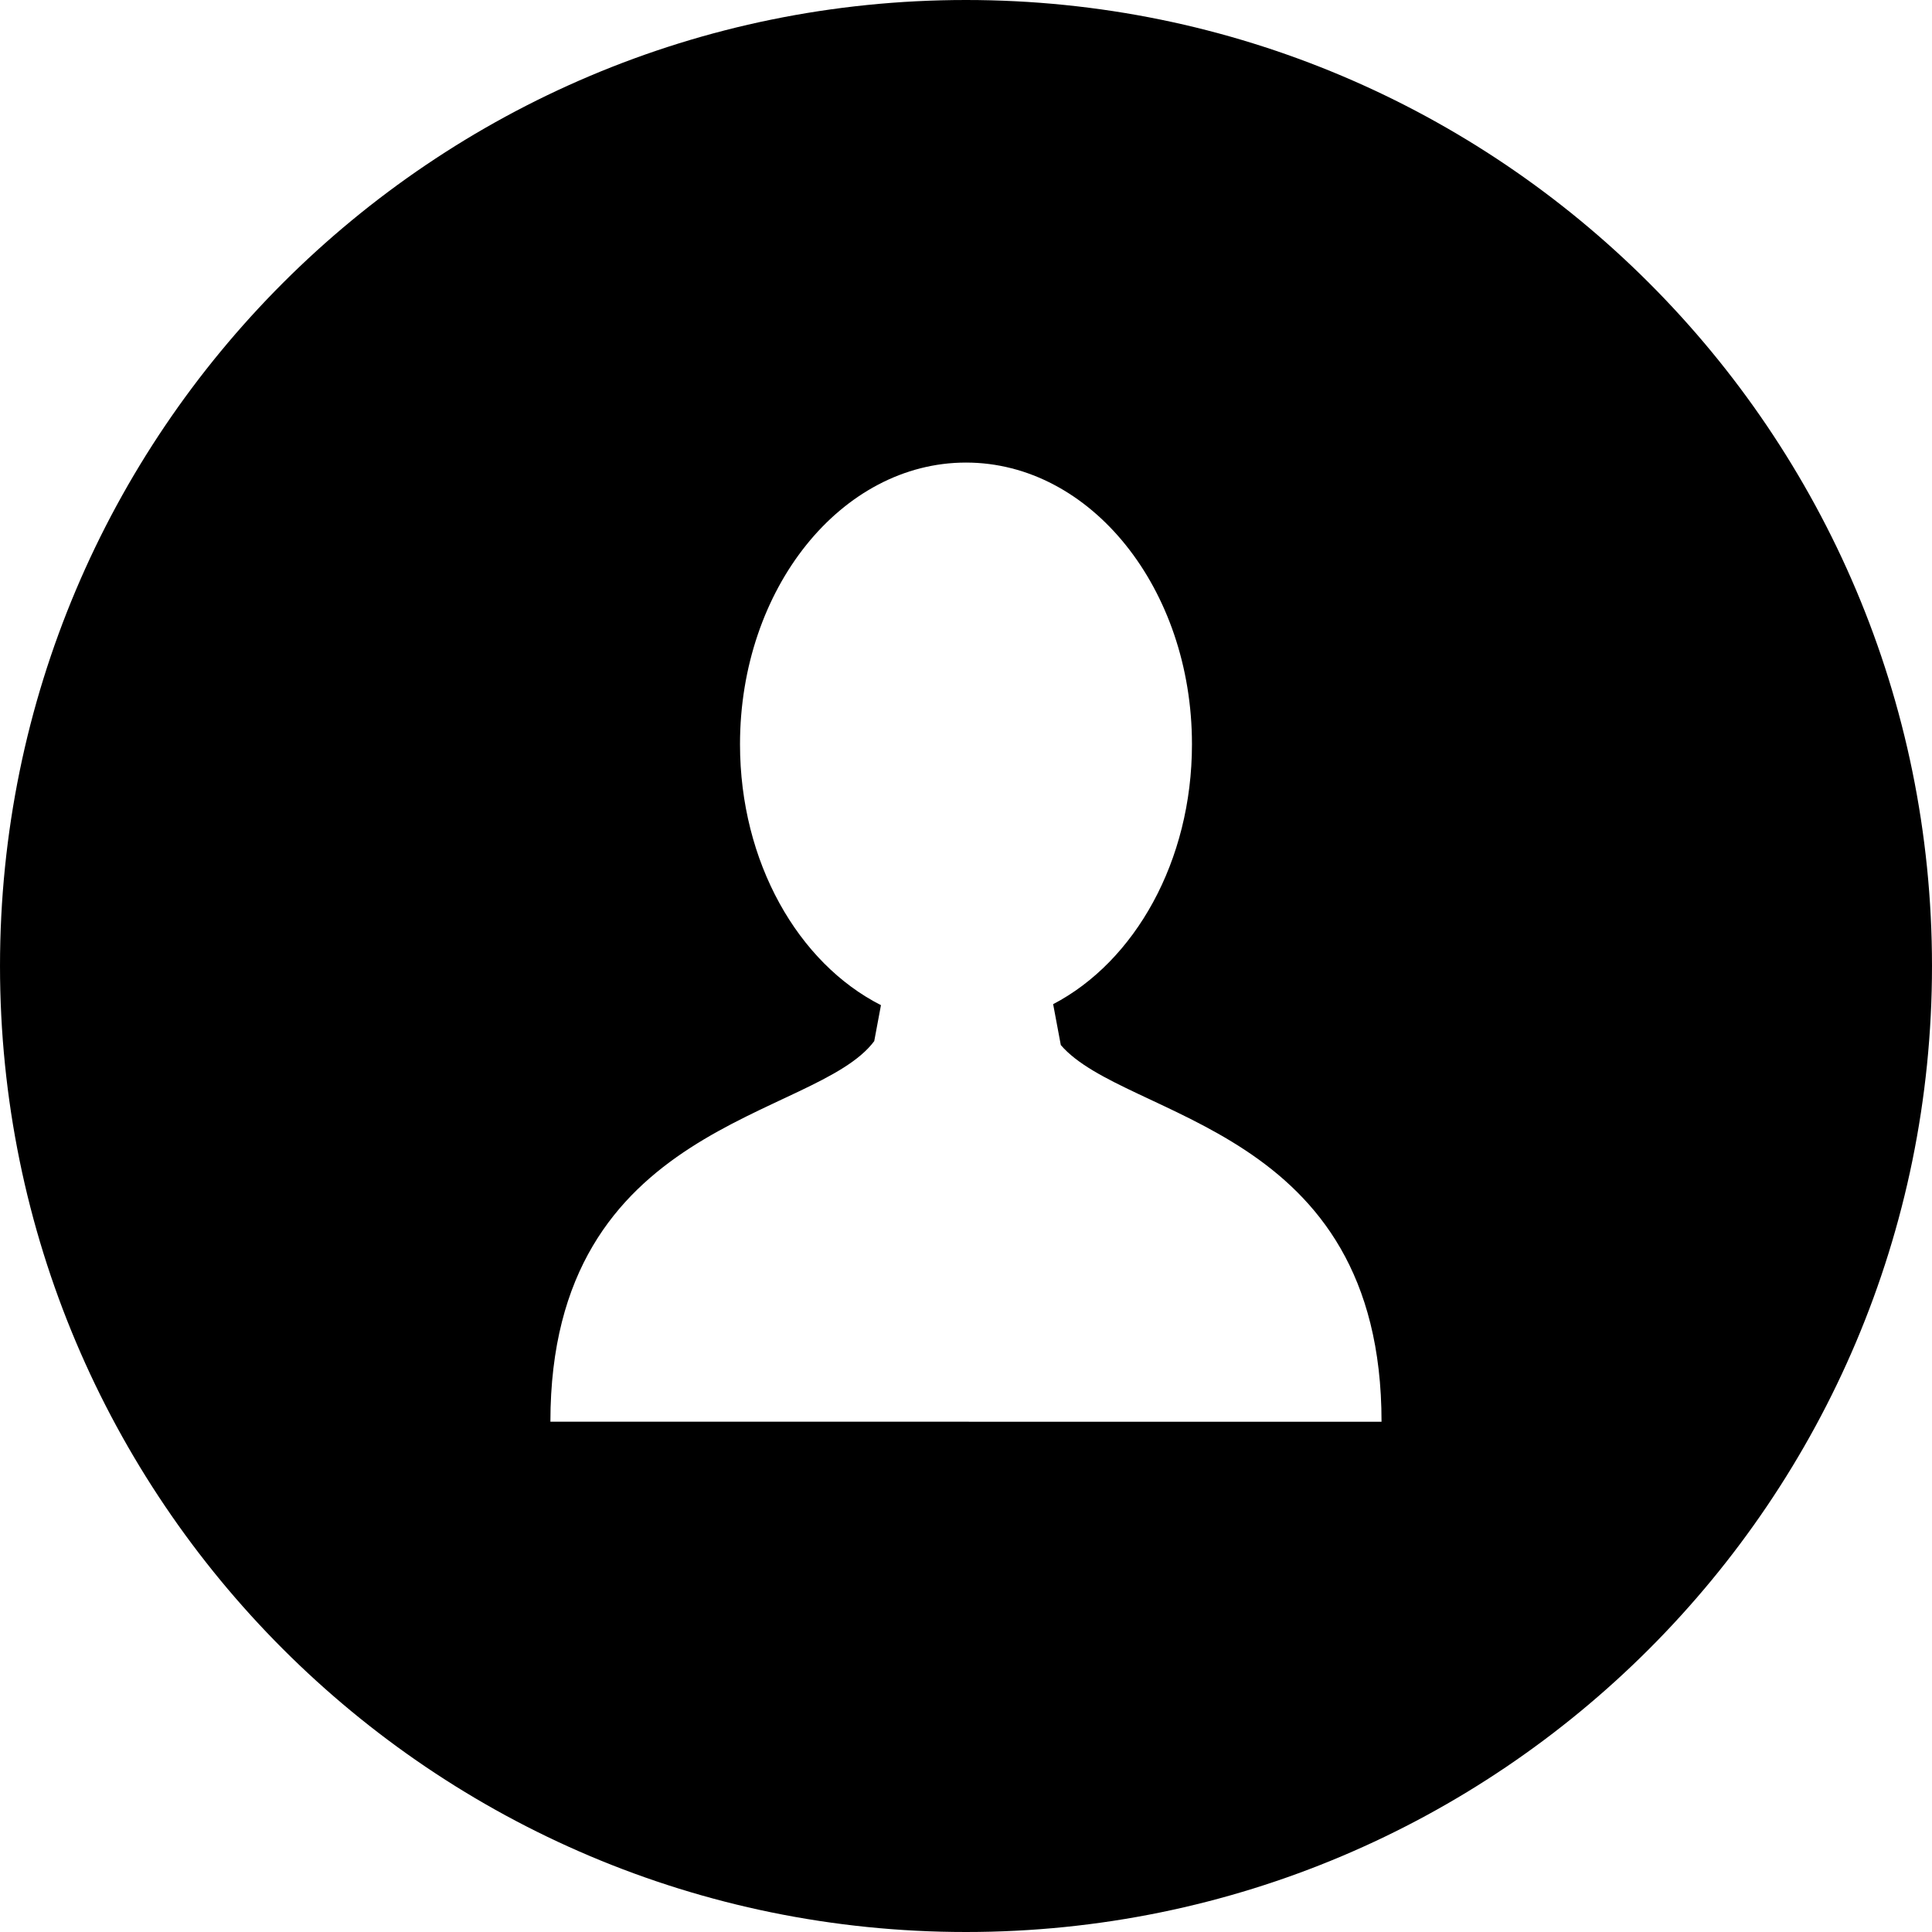
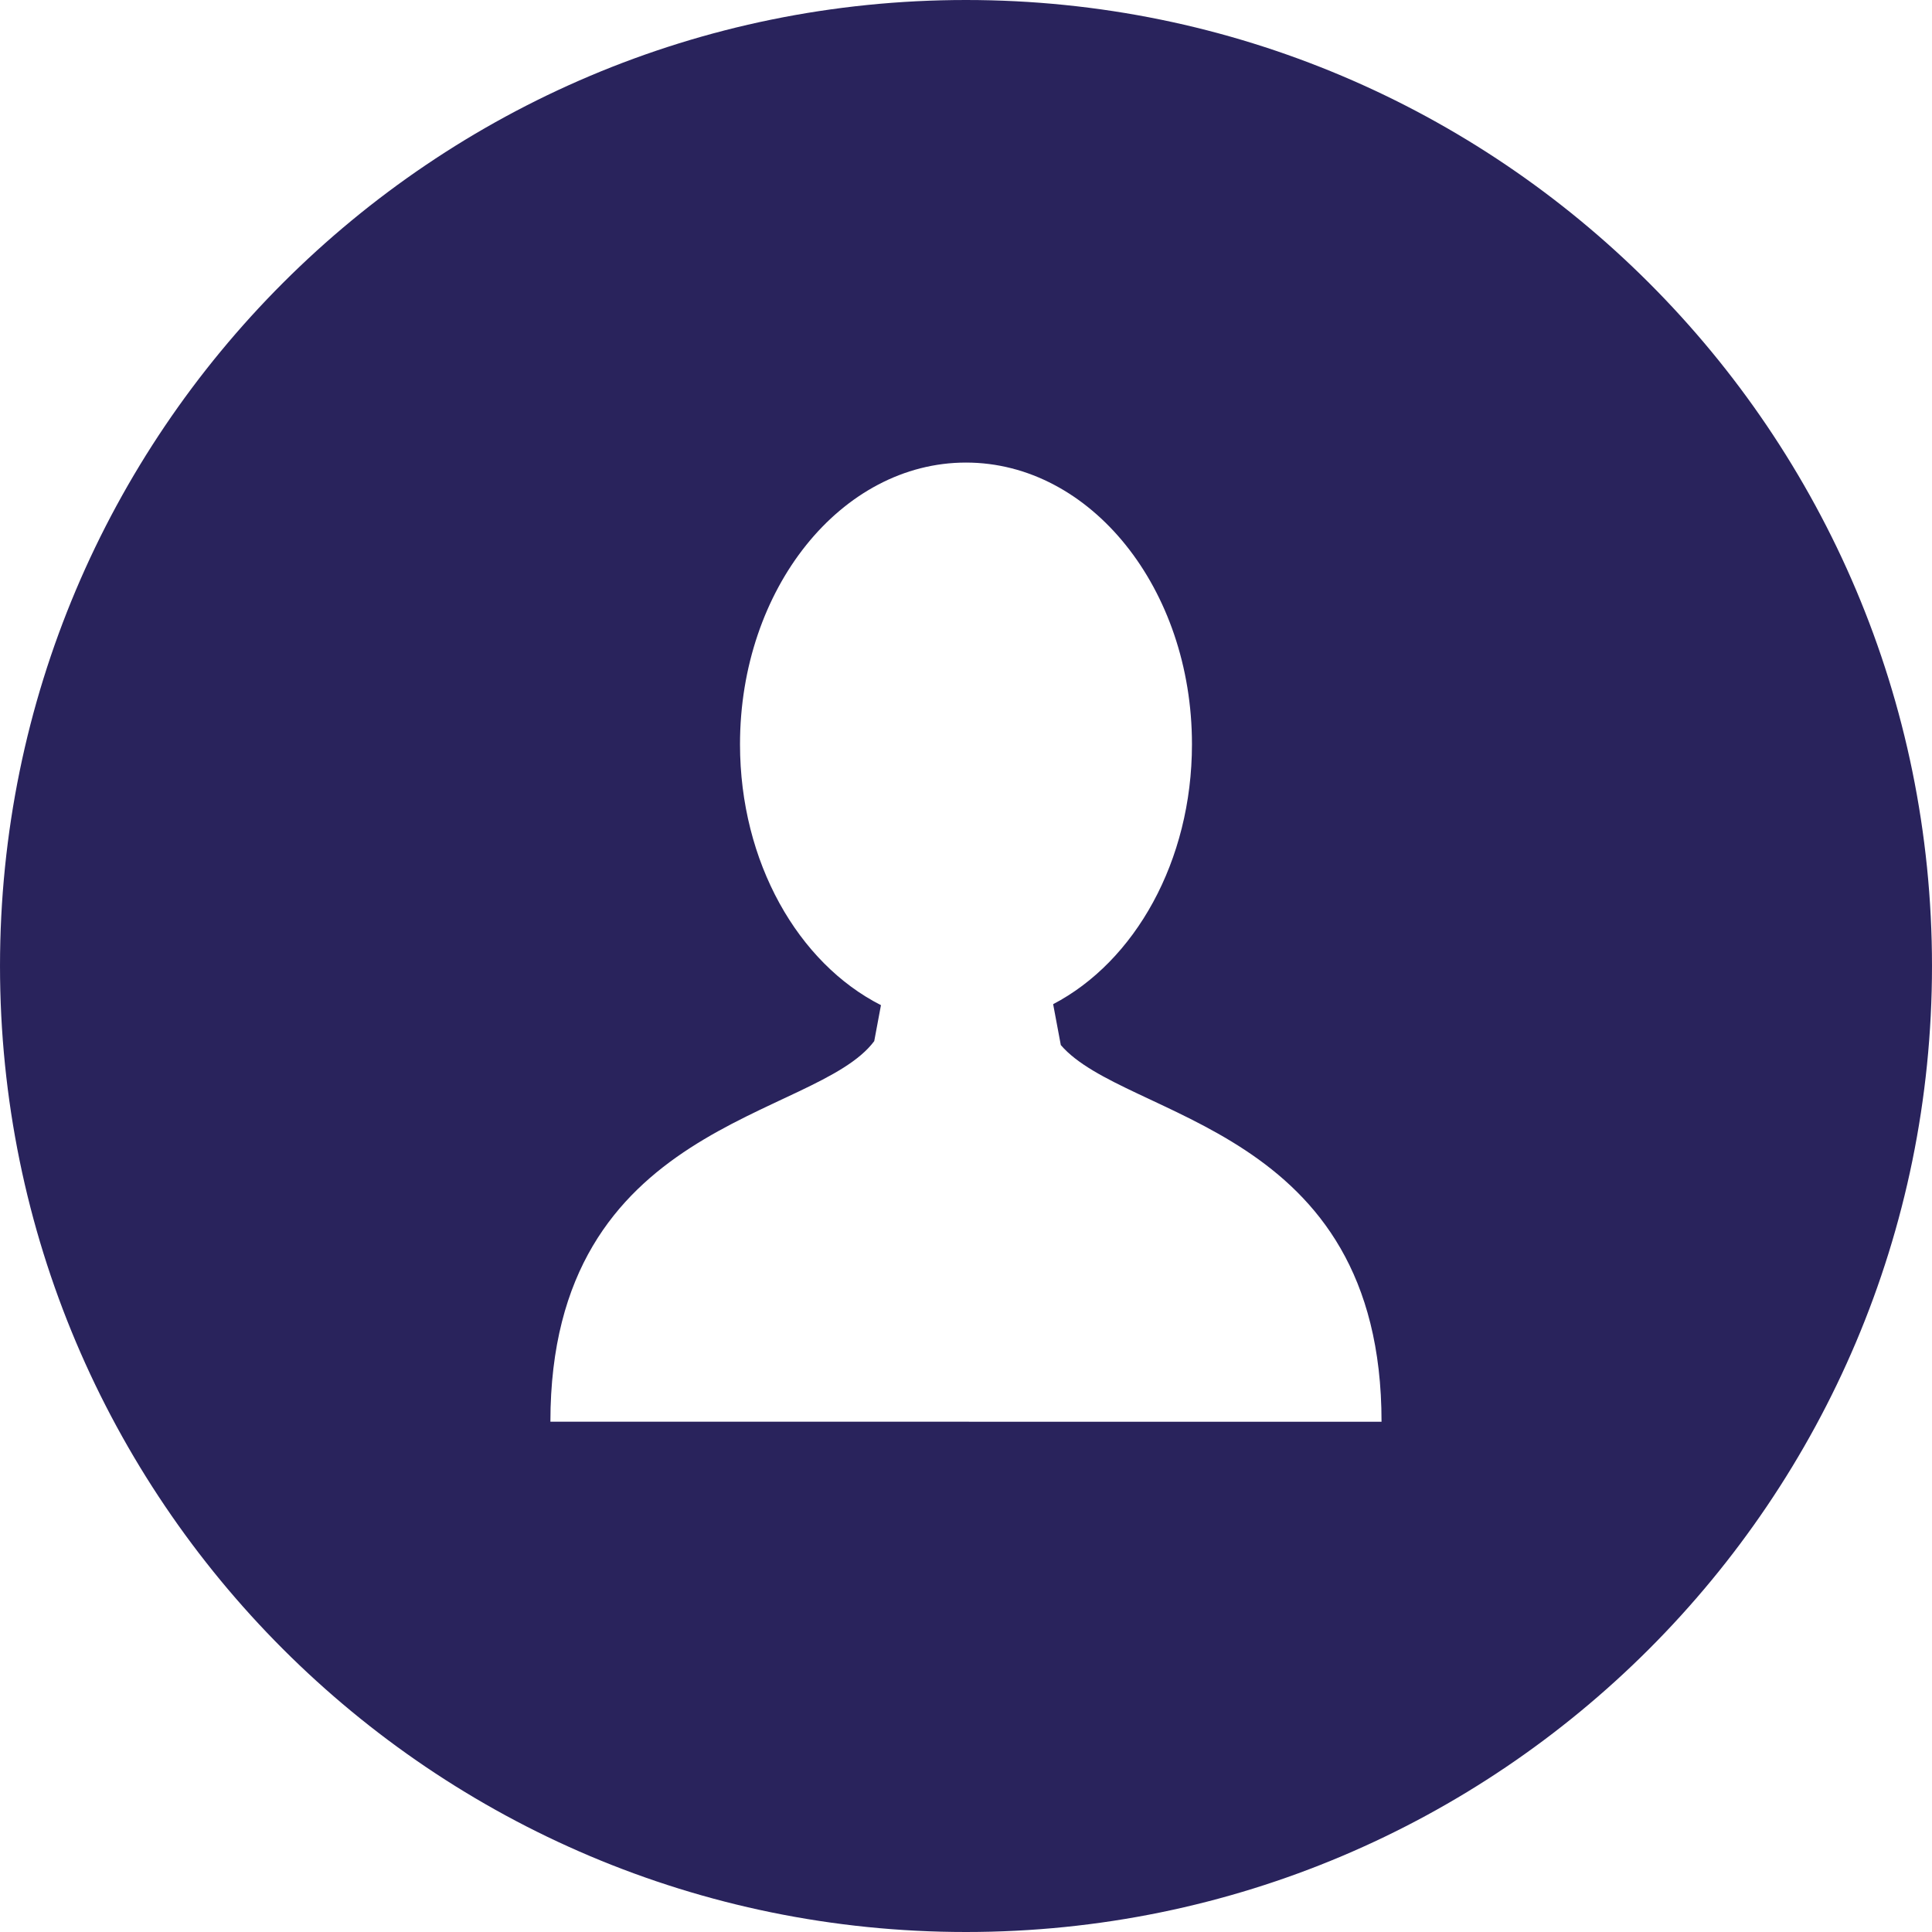
<svg xmlns="http://www.w3.org/2000/svg" version="1.1" id="Layer_1" x="0px" y="0px" viewBox="0 0 299.997 299.997" style="enable-background:new 0 0 299.997 299.997;" xml:space="preserve" width="50px" heigth="50px">
  <g>
    <g>
-       <path d="M149.996,0C67.157,0,0.001,67.158,0.001,149.997c0,82.837,67.156,150,149.995,150s150-67.163,150-150    C299.996,67.156,232.835,0,149.996,0z M150.453,220.763v-0.002h-0.916H85.465c0-46.856,41.152-46.845,50.284-59.097l1.045-5.587    c-12.83-6.502-21.887-22.178-21.887-40.512c0-24.154,15.712-43.738,35.089-43.738c19.377,0,35.089,19.584,35.089,43.738    c0,18.178-8.896,33.756-21.555,40.361l1.19,6.349c10.019,11.658,49.802,12.418,49.802,58.488H150.453z" />
+       <path fill="#29235C" d="M149.996,0C67.157,0,0.001,67.158,0.001,149.997c0,82.837,67.156,150,149.995,150s150-67.163,150-150    C299.996,67.156,232.835,0,149.996,0z M150.453,220.763v-0.002h-0.916H85.465c0-46.856,41.152-46.845,50.284-59.097l1.045-5.587    c-12.83-6.502-21.887-22.178-21.887-40.512c0-24.154,15.712-43.738,35.089-43.738c19.377,0,35.089,19.584,35.089,43.738    c0,18.178-8.896,33.756-21.555,40.361l1.19,6.349c10.019,11.658,49.802,12.418,49.802,58.488H150.453z" />
    </g>
  </g>
  <g>
</g>
  <g>
</g>
  <g>
</g>
  <g>
</g>
  <g>
</g>
  <g>
</g>
  <g>
</g>
  <g>
</g>
  <g>
</g>
  <g>
</g>
  <g>
</g>
  <g>
</g>
  <g>
</g>
  <g>
</g>
  <g>
</g>
</svg>
